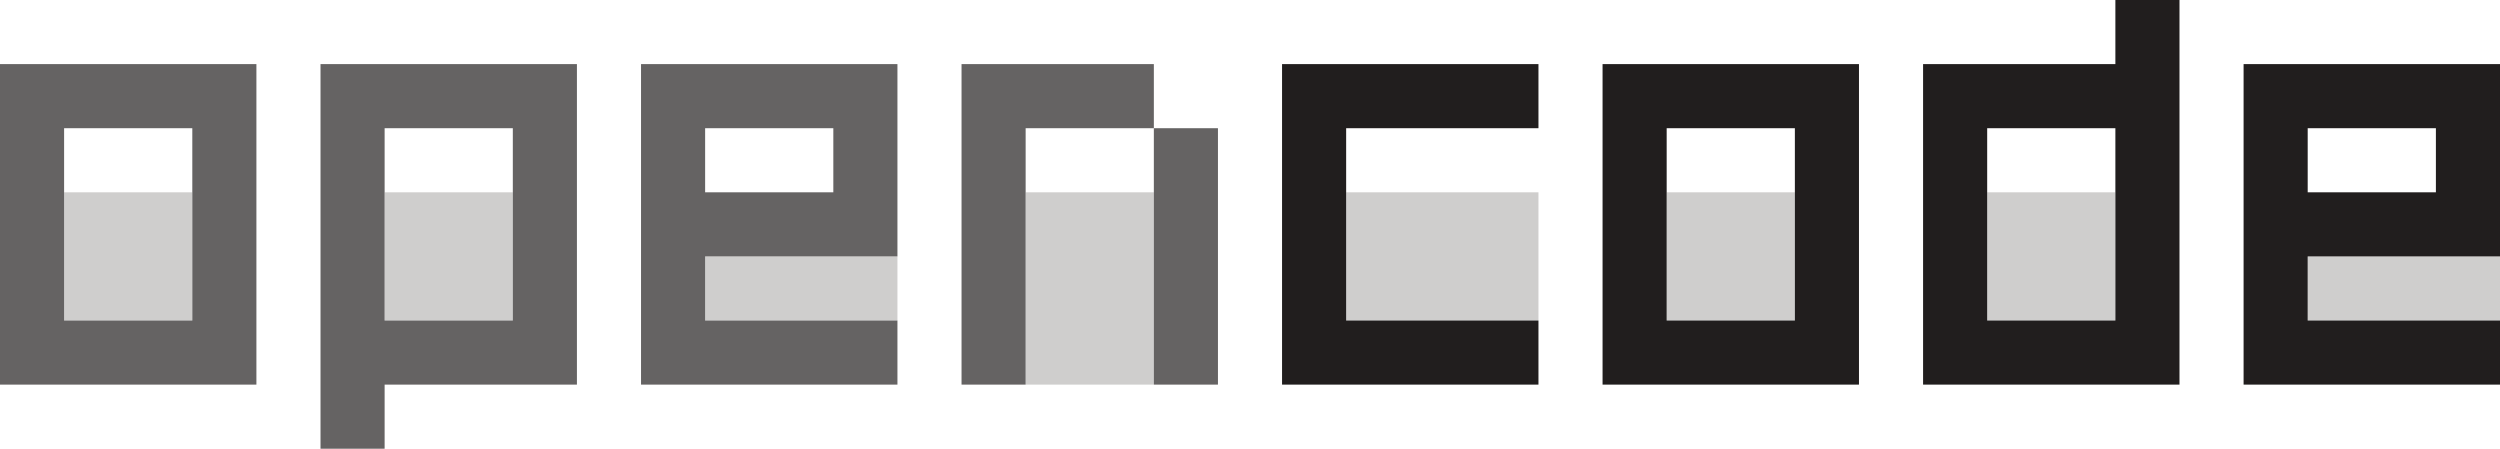
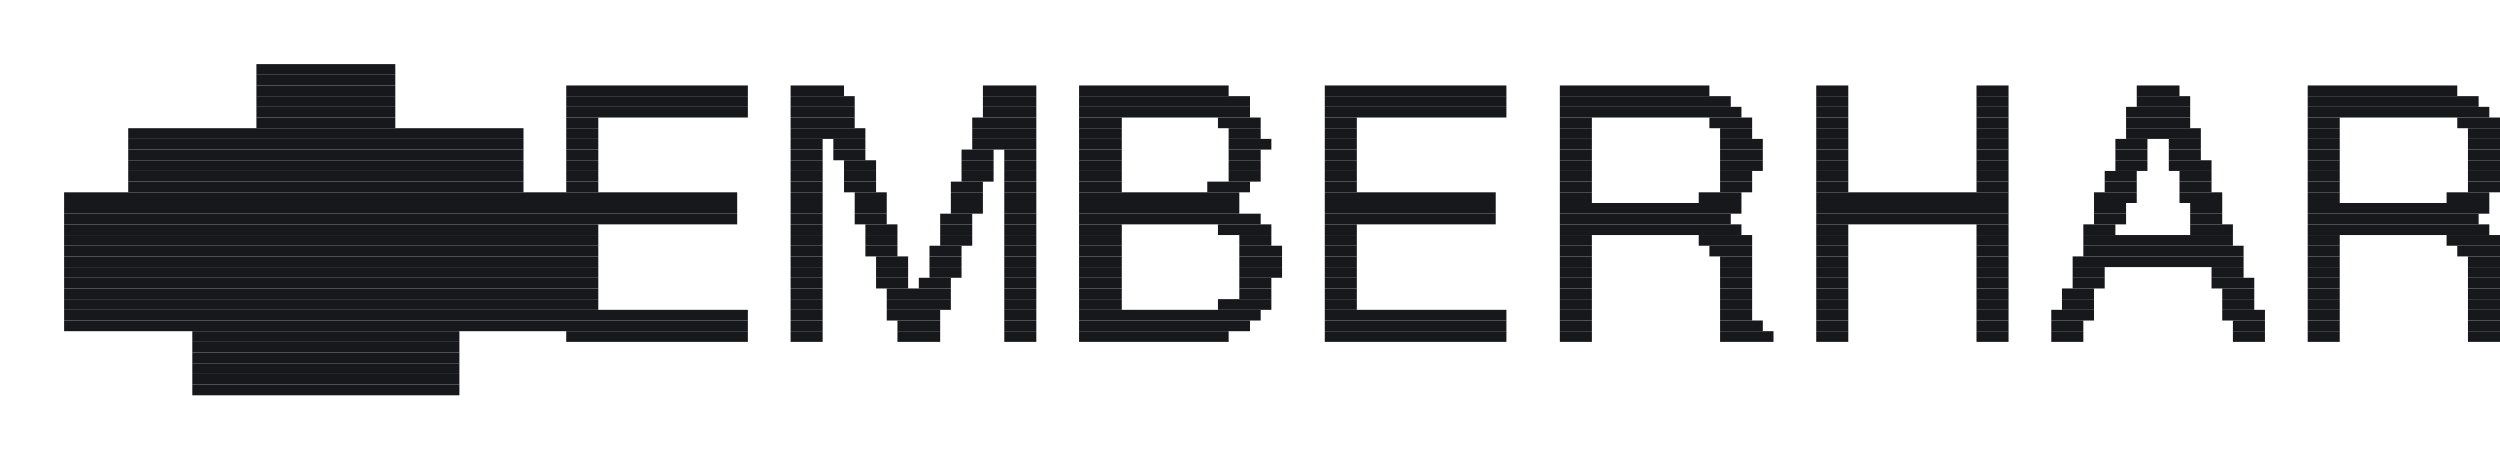
<svg xmlns="http://www.w3.org/2000/svg" width="234" height="42" viewBox="0 0 234 42" fill="none">
-   <path d="M18 30H6V18H18V30Z" fill="#CFCECD" />
-   <path d="M18 12H6V30H18V12ZM24 36H0V6H24V36Z" fill="#656363" />
-   <path d="M48 30H36V18H48V30Z" fill="#CFCECD" />
-   <path d="M36 30H48V12H36V30ZM54 36H36V42H30V6H54V36Z" fill="#656363" />
-   <path d="M84 24V30H66V24H84Z" fill="#CFCECD" />
-   <path d="M84 24H66V30H84V36H60V6H84V24ZM66 18H78V12H66V18Z" fill="#656363" />
-   <path d="M108 36H96V18H108V36Z" fill="#CFCECD" />
-   <path d="M108 12H96V36H90V6H108V12ZM114 36H108V12H114V36Z" fill="#656363" />
-   <path d="M144 30H126V18H144V30Z" fill="#CFCECD" />
-   <path d="M144 12H126V30H144V36H120V6H144V12Z" fill="#211E1E" />
-   <path d="M168 30H156V18H168V30Z" fill="#CFCECD" />
-   <path d="M168 12H156V30H168V12ZM174 36H150V6H174V36Z" fill="#211E1E" />
-   <path d="M198 30H186V18H198V30Z" fill="#CFCECD" />
-   <path d="M198 12H186V30H198V12ZM204 36H180V6H198V0H204V36Z" fill="#211E1E" />
-   <path d="M234 24V30H216V24H234Z" fill="#CFCECD" />
-   <path d="M216 12V18H228V12H216ZM234 24H216V30H234V36H210V6H234V24Z" fill="#211E1E" />
+   <rect x="24" y="6" width="13" height="1" fill="#17181C" />
+   <rect x="24" y="7" width="13" height="1" fill="#17181C" />
+   <rect x="24" y="8" width="13" height="1" fill="#17181C" />
+   <rect x="53" y="8" width="17" height="1" fill="#17181C" />
+   <rect x="74" y="8" width="5" height="1" fill="#17181C" />
+   <rect x="92" y="8" width="5" height="1" fill="#17181C" />
+   <rect x="101" y="8" width="14" height="1" fill="#17181C" />
+   <rect x="124" y="8" width="17" height="1" fill="#17181C" />
+   <rect x="146" y="8" width="14" height="1" fill="#17181C" />
+   <rect x="170" y="8" width="3" height="1" fill="#17181C" />
+   <rect x="185" y="8" width="3" height="1" fill="#17181C" />
+   <rect x="200" y="8" width="4" height="1" fill="#17181C" />
+   <rect x="216" y="8" width="14" height="1" fill="#17181C" />
+   <rect x="24" y="9" width="13" height="1" fill="#17181C" />
+   <rect x="53" y="9" width="17" height="1" fill="#17181C" />
+   <rect x="74" y="9" width="6" height="1" fill="#17181C" />
+   <rect x="92" y="9" width="5" height="1" fill="#17181C" />
+   <rect x="101" y="9" width="16" height="1" fill="#17181C" />
+   <rect x="124" y="9" width="17" height="1" fill="#17181C" />
+   <rect x="146" y="9" width="16" height="1" fill="#17181C" />
+   <rect x="170" y="9" width="3" height="1" fill="#17181C" />
+   <rect x="185" y="9" width="3" height="1" fill="#17181C" />
+   <rect x="200" y="9" width="5" height="1" fill="#17181C" />
+   <rect x="216" y="9" width="16" height="1" fill="#17181C" />
+   <rect x="24" y="10" width="13" height="1" fill="#17181C" />
+   <rect x="53" y="10" width="17" height="1" fill="#17181C" />
+   <rect x="74" y="10" width="6" height="1" fill="#17181C" />
+   <rect x="92" y="10" width="5" height="1" fill="#17181C" />
+   <rect x="101" y="10" width="16" height="1" fill="#17181C" />
+   <rect x="124" y="10" width="17" height="1" fill="#17181C" />
+   <rect x="146" y="10" width="17" height="1" fill="#17181C" />
+   <rect x="170" y="10" width="3" height="1" fill="#17181C" />
+   <rect x="185" y="10" width="3" height="1" fill="#17181C" />
+   <rect x="199" y="10" width="6" height="1" fill="#17181C" />
+   <rect x="216" y="10" width="17" height="1" fill="#17181C" />
+   <rect x="24" y="11" width="13" height="1" fill="#17181C" />
+   <rect x="53" y="11" width="3" height="1" fill="#17181C" />
+   <rect x="74" y="11" width="6" height="1" fill="#17181C" />
+   <rect x="91" y="11" width="6" height="1" fill="#17181C" />
+   <rect x="101" y="11" width="4" height="1" fill="#17181C" />
+   <rect x="114" y="11" width="4" height="1" fill="#17181C" />
+   <rect x="124" y="11" width="3" height="1" fill="#17181C" />
+   <rect x="146" y="11" width="3" height="1" fill="#17181C" />
+   <rect x="160" y="11" width="4" height="1" fill="#17181C" />
+   <rect x="170" y="11" width="3" height="1" fill="#17181C" />
+   <rect x="185" y="11" width="3" height="1" fill="#17181C" />
+   <rect x="199" y="11" width="6" height="1" fill="#17181C" />
+   <rect x="216" y="11" width="3" height="1" fill="#17181C" />
+   <rect x="230" y="11" width="4" height="1" fill="#17181C" />
+   <rect x="12" y="12" width="37" height="1" fill="#17181C" />
+   <rect x="53" y="12" width="3" height="1" fill="#17181C" />
+   <rect x="74" y="12" width="7" height="1" fill="#17181C" />
+   <rect x="91" y="12" width="6" height="1" fill="#17181C" />
+   <rect x="101" y="12" width="4" height="1" fill="#17181C" />
+   <rect x="115" y="12" width="3" height="1" fill="#17181C" />
+   <rect x="124" y="12" width="3" height="1" fill="#17181C" />
+   <rect x="146" y="12" width="3" height="1" fill="#17181C" />
+   <rect x="161" y="12" width="3" height="1" fill="#17181C" />
+   <rect x="170" y="12" width="3" height="1" fill="#17181C" />
+   <rect x="185" y="12" width="3" height="1" fill="#17181C" />
+   <rect x="199" y="12" width="7" height="1" fill="#17181C" />
+   <rect x="216" y="12" width="3" height="1" fill="#17181C" />
+   <rect x="231" y="12" width="3" height="1" fill="#17181C" />
+   <rect x="12" y="13" width="37" height="1" fill="#17181C" />
+   <rect x="53" y="13" width="3" height="1" fill="#17181C" />
+   <rect x="74" y="13" width="3" height="1" fill="#17181C" />
+   <rect x="78" y="13" width="3" height="1" fill="#17181C" />
+   <rect x="91" y="13" width="6" height="1" fill="#17181C" />
+   <rect x="101" y="13" width="4" height="1" fill="#17181C" />
+   <rect x="115" y="13" width="4" height="1" fill="#17181C" />
+   <rect x="124" y="13" width="3" height="1" fill="#17181C" />
+   <rect x="146" y="13" width="3" height="1" fill="#17181C" />
+   <rect x="161" y="13" width="4" height="1" fill="#17181C" />
+   <rect x="170" y="13" width="3" height="1" fill="#17181C" />
+   <rect x="185" y="13" width="3" height="1" fill="#17181C" />
+   <rect x="198" y="13" width="3" height="1" fill="#17181C" />
+   <rect x="203" y="13" width="3" height="1" fill="#17181C" />
+   <rect x="216" y="13" width="3" height="1" fill="#17181C" />
+   <rect x="231" y="13" width="3" height="1" fill="#17181C" />
+   <rect x="12" y="14" width="37" height="1" fill="#17181C" />
+   <rect x="53" y="14" width="3" height="1" fill="#17181C" />
+   <rect x="74" y="14" width="3" height="1" fill="#17181C" />
+   <rect x="78" y="14" width="3" height="1" fill="#17181C" />
+   <rect x="90" y="14" width="3" height="1" fill="#17181C" />
+   <rect x="94" y="14" width="3" height="1" fill="#17181C" />
+   <rect x="101" y="14" width="4" height="1" fill="#17181C" />
+   <rect x="115" y="14" width="3" height="1" fill="#17181C" />
+   <rect x="124" y="14" width="3" height="1" fill="#17181C" />
+   <rect x="146" y="14" width="3" height="1" fill="#17181C" />
+   <rect x="161" y="14" width="4" height="1" fill="#17181C" />
+   <rect x="170" y="14" width="3" height="1" fill="#17181C" />
+   <rect x="185" y="14" width="3" height="1" fill="#17181C" />
+   <rect x="198" y="14" width="3" height="1" fill="#17181C" />
+   <rect x="203" y="14" width="3" height="1" fill="#17181C" />
+   <rect x="216" y="14" width="3" height="1" fill="#17181C" />
+   <rect x="231" y="14" width="3" height="1" fill="#17181C" />
+   <rect x="12" y="15" width="37" height="1" fill="#17181C" />
+   <rect x="53" y="15" width="3" height="1" fill="#17181C" />
+   <rect x="74" y="15" width="3" height="1" fill="#17181C" />
+   <rect x="79" y="15" width="3" height="1" fill="#17181C" />
+   <rect x="90" y="15" width="3" height="1" fill="#17181C" />
+   <rect x="94" y="15" width="3" height="1" fill="#17181C" />
+   <rect x="101" y="15" width="4" height="1" fill="#17181C" />
+   <rect x="115" y="15" width="3" height="1" fill="#17181C" />
+   <rect x="124" y="15" width="3" height="1" fill="#17181C" />
+   <rect x="146" y="15" width="3" height="1" fill="#17181C" />
+   <rect x="161" y="15" width="4" height="1" fill="#17181C" />
+   <rect x="170" y="15" width="3" height="1" fill="#17181C" />
+   <rect x="185" y="15" width="3" height="1" fill="#17181C" />
+   <rect x="198" y="15" width="3" height="1" fill="#17181C" />
+   <rect x="203" y="15" width="4" height="1" fill="#17181C" />
+   <rect x="216" y="15" width="3" height="1" fill="#17181C" />
+   <rect x="231" y="15" width="3" height="1" fill="#17181C" />
+   <rect x="12" y="16" width="37" height="1" fill="#17181C" />
+   <rect x="53" y="16" width="3" height="1" fill="#17181C" />
+   <rect x="74" y="16" width="3" height="1" fill="#17181C" />
+   <rect x="79" y="16" width="3" height="1" fill="#17181C" />
+   <rect x="90" y="16" width="3" height="1" fill="#17181C" />
+   <rect x="94" y="16" width="3" height="1" fill="#17181C" />
+   <rect x="101" y="16" width="4" height="1" fill="#17181C" />
+   <rect x="115" y="16" width="3" height="1" fill="#17181C" />
+   <rect x="124" y="16" width="3" height="1" fill="#17181C" />
+   <rect x="146" y="16" width="3" height="1" fill="#17181C" />
+   <rect x="161" y="16" width="3" height="1" fill="#17181C" />
+   <rect x="170" y="16" width="3" height="1" fill="#17181C" />
+   <rect x="185" y="16" width="3" height="1" fill="#17181C" />
+   <rect x="197" y="16" width="3" height="1" fill="#17181C" />
+   <rect x="204" y="16" width="3" height="1" fill="#17181C" />
+   <rect x="216" y="16" width="3" height="1" fill="#17181C" />
+   <rect x="231" y="16" width="3" height="1" fill="#17181C" />
+   <rect x="12" y="17" width="37" height="1" fill="#17181C" />
+   <rect x="53" y="17" width="3" height="1" fill="#17181C" />
+   <rect x="74" y="17" width="3" height="1" fill="#17181C" />
+   <rect x="79" y="17" width="3" height="1" fill="#17181C" />
+   <rect x="89" y="17" width="3" height="1" fill="#17181C" />
+   <rect x="94" y="17" width="3" height="1" fill="#17181C" />
+   <rect x="101" y="17" width="4" height="1" fill="#17181C" />
+   <rect x="113" y="17" width="4" height="1" fill="#17181C" />
+   <rect x="124" y="17" width="3" height="1" fill="#17181C" />
+   <rect x="146" y="17" width="3" height="1" fill="#17181C" />
+   <rect x="161" y="17" width="3" height="1" fill="#17181C" />
+   <rect x="170" y="17" width="3" height="1" fill="#17181C" />
+   <rect x="185" y="17" width="3" height="1" fill="#17181C" />
+   <rect x="197" y="17" width="3" height="1" fill="#17181C" />
+   <rect x="204" y="17" width="3" height="1" fill="#17181C" />
+   <rect x="216" y="17" width="3" height="1" fill="#17181C" />
+   <rect x="231" y="17" width="3" height="1" fill="#17181C" />
+   <rect x="6" y="18" width="63" height="1" fill="#17181C" />
+   <rect x="74" y="18" width="3" height="1" fill="#17181C" />
+   <rect x="80" y="18" width="3" height="1" fill="#17181C" />
+   <rect x="89" y="18" width="3" height="1" fill="#17181C" />
+   <rect x="94" y="18" width="3" height="1" fill="#17181C" />
+   <rect x="101" y="18" width="15" height="1" fill="#17181C" />
+   <rect x="124" y="18" width="16" height="1" fill="#17181C" />
+   <rect x="146" y="18" width="3" height="1" fill="#17181C" />
+   <rect x="159" y="18" width="4" height="1" fill="#17181C" />
+   <rect x="170" y="18" width="18" height="1" fill="#17181C" />
+   <rect x="196" y="18" width="4" height="1" fill="#17181C" />
+   <rect x="204" y="18" width="4" height="1" fill="#17181C" />
+   <rect x="216" y="18" width="3" height="1" fill="#17181C" />
+   <rect x="229" y="18" width="4" height="1" fill="#17181C" />
+   <rect x="6" y="19" width="63" height="1" fill="#17181C" />
+   <rect x="74" y="19" width="3" height="1" fill="#17181C" />
+   <rect x="80" y="19" width="3" height="1" fill="#17181C" />
+   <rect x="89" y="19" width="3" height="1" fill="#17181C" />
+   <rect x="94" y="19" width="3" height="1" fill="#17181C" />
+   <rect x="101" y="19" width="15" height="1" fill="#17181C" />
+   <rect x="124" y="19" width="16" height="1" fill="#17181C" />
+   <rect x="146" y="19" width="17" height="1" fill="#17181C" />
+   <rect x="170" y="19" width="18" height="1" fill="#17181C" />
+   <rect x="196" y="19" width="3" height="1" fill="#17181C" />
+   <rect x="205" y="19" width="3" height="1" fill="#17181C" />
+   <rect x="216" y="19" width="17" height="1" fill="#17181C" />
+   <rect x="6" y="20" width="63" height="1" fill="#17181C" />
+   <rect x="74" y="20" width="3" height="1" fill="#17181C" />
+   <rect x="80" y="20" width="3" height="1" fill="#17181C" />
+   <rect x="88" y="20" width="3" height="1" fill="#17181C" />
+   <rect x="94" y="20" width="3" height="1" fill="#17181C" />
+   <rect x="101" y="20" width="17" height="1" fill="#17181C" />
+   <rect x="124" y="20" width="16" height="1" fill="#17181C" />
+   <rect x="146" y="20" width="16" height="1" fill="#17181C" />
+   <rect x="170" y="20" width="18" height="1" fill="#17181C" />
+   <rect x="196" y="20" width="3" height="1" fill="#17181C" />
+   <rect x="205" y="20" width="3" height="1" fill="#17181C" />
+   <rect x="216" y="20" width="16" height="1" fill="#17181C" />
+   <rect x="6" y="21" width="50" height="1" fill="#17181C" />
+   <rect x="74" y="21" width="3" height="1" fill="#17181C" />
+   <rect x="81" y="21" width="3" height="1" fill="#17181C" />
+   <rect x="88" y="21" width="3" height="1" fill="#17181C" />
+   <rect x="94" y="21" width="3" height="1" fill="#17181C" />
+   <rect x="101" y="21" width="4" height="1" fill="#17181C" />
+   <rect x="114" y="21" width="5" height="1" fill="#17181C" />
+   <rect x="124" y="21" width="3" height="1" fill="#17181C" />
+   <rect x="146" y="21" width="17" height="1" fill="#17181C" />
+   <rect x="170" y="21" width="3" height="1" fill="#17181C" />
+   <rect x="185" y="21" width="3" height="1" fill="#17181C" />
+   <rect x="195" y="21" width="3" height="1" fill="#17181C" />
+   <rect x="205" y="21" width="4" height="1" fill="#17181C" />
+   <rect x="216" y="21" width="17" height="1" fill="#17181C" />
+   <rect x="6" y="22" width="50" height="1" fill="#17181C" />
+   <rect x="74" y="22" width="3" height="1" fill="#17181C" />
+   <rect x="81" y="22" width="3" height="1" fill="#17181C" />
+   <rect x="88" y="22" width="3" height="1" fill="#17181C" />
+   <rect x="94" y="22" width="3" height="1" fill="#17181C" />
+   <rect x="101" y="22" width="4" height="1" fill="#17181C" />
+   <rect x="116" y="22" width="3" height="1" fill="#17181C" />
+   <rect x="124" y="22" width="3" height="1" fill="#17181C" />
+   <rect x="146" y="22" width="3" height="1" fill="#17181C" />
+   <rect x="159" y="22" width="5" height="1" fill="#17181C" />
+   <rect x="170" y="22" width="3" height="1" fill="#17181C" />
+   <rect x="185" y="22" width="3" height="1" fill="#17181C" />
+   <rect x="195" y="22" width="14" height="1" fill="#17181C" />
+   <rect x="216" y="22" width="3" height="1" fill="#17181C" />
+   <rect x="229" y="22" width="5" height="1" fill="#17181C" />
+   <rect x="6" y="23" width="50" height="1" fill="#17181C" />
+   <rect x="74" y="23" width="3" height="1" fill="#17181C" />
+   <rect x="81" y="23" width="3" height="1" fill="#17181C" />
+   <rect x="87" y="23" width="3" height="1" fill="#17181C" />
+   <rect x="94" y="23" width="3" height="1" fill="#17181C" />
+   <rect x="101" y="23" width="4" height="1" fill="#17181C" />
+   <rect x="116" y="23" width="4" height="1" fill="#17181C" />
+   <rect x="124" y="23" width="3" height="1" fill="#17181C" />
+   <rect x="146" y="23" width="3" height="1" fill="#17181C" />
+   <rect x="160" y="23" width="4" height="1" fill="#17181C" />
+   <rect x="170" y="23" width="3" height="1" fill="#17181C" />
+   <rect x="185" y="23" width="3" height="1" fill="#17181C" />
+   <rect x="195" y="23" width="15" height="1" fill="#17181C" />
+   <rect x="216" y="23" width="3" height="1" fill="#17181C" />
+   <rect x="230" y="23" width="4" height="1" fill="#17181C" />
+   <rect x="6" y="24" width="50" height="1" fill="#17181C" />
+   <rect x="74" y="24" width="3" height="1" fill="#17181C" />
+   <rect x="82" y="24" width="3" height="1" fill="#17181C" />
+   <rect x="87" y="24" width="3" height="1" fill="#17181C" />
+   <rect x="94" y="24" width="3" height="1" fill="#17181C" />
+   <rect x="101" y="24" width="4" height="1" fill="#17181C" />
+   <rect x="116" y="24" width="4" height="1" fill="#17181C" />
+   <rect x="124" y="24" width="3" height="1" fill="#17181C" />
+   <rect x="146" y="24" width="3" height="1" fill="#17181C" />
+   <rect x="161" y="24" width="3" height="1" fill="#17181C" />
+   <rect x="170" y="24" width="3" height="1" fill="#17181C" />
+   <rect x="185" y="24" width="3" height="1" fill="#17181C" />
+   <rect x="194" y="24" width="16" height="1" fill="#17181C" />
+   <rect x="216" y="24" width="3" height="1" fill="#17181C" />
+   <rect x="231" y="24" width="3" height="1" fill="#17181C" />
+   <rect x="6" y="25" width="50" height="1" fill="#17181C" />
+   <rect x="74" y="25" width="3" height="1" fill="#17181C" />
+   <rect x="82" y="25" width="3" height="1" fill="#17181C" />
+   <rect x="87" y="25" width="3" height="1" fill="#17181C" />
+   <rect x="94" y="25" width="3" height="1" fill="#17181C" />
+   <rect x="101" y="25" width="4" height="1" fill="#17181C" />
+   <rect x="116" y="25" width="4" height="1" fill="#17181C" />
+   <rect x="124" y="25" width="3" height="1" fill="#17181C" />
+   <rect x="146" y="25" width="3" height="1" fill="#17181C" />
+   <rect x="161" y="25" width="3" height="1" fill="#17181C" />
+   <rect x="170" y="25" width="3" height="1" fill="#17181C" />
+   <rect x="185" y="25" width="3" height="1" fill="#17181C" />
+   <rect x="194" y="25" width="3" height="1" fill="#17181C" />
+   <rect x="207" y="25" width="3" height="1" fill="#17181C" />
+   <rect x="216" y="25" width="3" height="1" fill="#17181C" />
+   <rect x="231" y="25" width="3" height="1" fill="#17181C" />
+   <rect x="6" y="26" width="50" height="1" fill="#17181C" />
+   <rect x="74" y="26" width="3" height="1" fill="#17181C" />
+   <rect x="82" y="26" width="3" height="1" fill="#17181C" />
+   <rect x="86" y="26" width="3" height="1" fill="#17181C" />
+   <rect x="94" y="26" width="3" height="1" fill="#17181C" />
+   <rect x="101" y="26" width="4" height="1" fill="#17181C" />
+   <rect x="116" y="26" width="3" height="1" fill="#17181C" />
+   <rect x="124" y="26" width="3" height="1" fill="#17181C" />
+   <rect x="146" y="26" width="3" height="1" fill="#17181C" />
+   <rect x="161" y="26" width="3" height="1" fill="#17181C" />
+   <rect x="170" y="26" width="3" height="1" fill="#17181C" />
+   <rect x="185" y="26" width="3" height="1" fill="#17181C" />
+   <rect x="194" y="26" width="3" height="1" fill="#17181C" />
+   <rect x="207" y="26" width="4" height="1" fill="#17181C" />
+   <rect x="216" y="26" width="3" height="1" fill="#17181C" />
+   <rect x="231" y="26" width="3" height="1" fill="#17181C" />
+   <rect x="6" y="27" width="50" height="1" fill="#17181C" />
+   <rect x="74" y="27" width="3" height="1" fill="#17181C" />
+   <rect x="83" y="27" width="6" height="1" fill="#17181C" />
+   <rect x="94" y="27" width="3" height="1" fill="#17181C" />
+   <rect x="101" y="27" width="4" height="1" fill="#17181C" />
+   <rect x="116" y="27" width="3" height="1" fill="#17181C" />
+   <rect x="124" y="27" width="3" height="1" fill="#17181C" />
+   <rect x="146" y="27" width="3" height="1" fill="#17181C" />
+   <rect x="161" y="27" width="3" height="1" fill="#17181C" />
+   <rect x="170" y="27" width="3" height="1" fill="#17181C" />
+   <rect x="185" y="27" width="3" height="1" fill="#17181C" />
+   <rect x="193" y="27" width="3" height="1" fill="#17181C" />
+   <rect x="208" y="27" width="3" height="1" fill="#17181C" />
+   <rect x="216" y="27" width="3" height="1" fill="#17181C" />
+   <rect x="231" y="27" width="3" height="1" fill="#17181C" />
+   <rect x="6" y="28" width="50" height="1" fill="#17181C" />
+   <rect x="74" y="28" width="3" height="1" fill="#17181C" />
+   <rect x="83" y="28" width="6" height="1" fill="#17181C" />
+   <rect x="94" y="28" width="3" height="1" fill="#17181C" />
+   <rect x="101" y="28" width="4" height="1" fill="#17181C" />
+   <rect x="114" y="28" width="5" height="1" fill="#17181C" />
+   <rect x="124" y="28" width="3" height="1" fill="#17181C" />
+   <rect x="146" y="28" width="3" height="1" fill="#17181C" />
+   <rect x="161" y="28" width="3" height="1" fill="#17181C" />
+   <rect x="170" y="28" width="3" height="1" fill="#17181C" />
+   <rect x="185" y="28" width="3" height="1" fill="#17181C" />
+   <rect x="193" y="28" width="3" height="1" fill="#17181C" />
+   <rect x="208" y="28" width="3" height="1" fill="#17181C" />
+   <rect x="216" y="28" width="3" height="1" fill="#17181C" />
+   <rect x="231" y="28" width="3" height="1" fill="#17181C" />
+   <rect x="6" y="29" width="64" height="1" fill="#17181C" />
+   <rect x="74" y="29" width="3" height="1" fill="#17181C" />
+   <rect x="83" y="29" width="5" height="1" fill="#17181C" />
+   <rect x="94" y="29" width="3" height="1" fill="#17181C" />
+   <rect x="101" y="29" width="17" height="1" fill="#17181C" />
+   <rect x="124" y="29" width="17" height="1" fill="#17181C" />
+   <rect x="146" y="29" width="3" height="1" fill="#17181C" />
+   <rect x="161" y="29" width="3" height="1" fill="#17181C" />
+   <rect x="170" y="29" width="3" height="1" fill="#17181C" />
+   <rect x="185" y="29" width="3" height="1" fill="#17181C" />
+   <rect x="192" y="29" width="4" height="1" fill="#17181C" />
+   <rect x="208" y="29" width="4" height="1" fill="#17181C" />
+   <rect x="216" y="29" width="3" height="1" fill="#17181C" />
+   <rect x="231" y="29" width="3" height="1" fill="#17181C" />
+   <rect x="6" y="30" width="64" height="1" fill="#17181C" />
+   <rect x="74" y="30" width="3" height="1" fill="#17181C" />
+   <rect x="84" y="30" width="4" height="1" fill="#17181C" />
+   <rect x="94" y="30" width="3" height="1" fill="#17181C" />
+   <rect x="101" y="30" width="16" height="1" fill="#17181C" />
+   <rect x="124" y="30" width="17" height="1" fill="#17181C" />
+   <rect x="146" y="30" width="3" height="1" fill="#17181C" />
+   <rect x="161" y="30" width="4" height="1" fill="#17181C" />
+   <rect x="170" y="30" width="3" height="1" fill="#17181C" />
+   <rect x="185" y="30" width="3" height="1" fill="#17181C" />
+   <rect x="192" y="30" width="3" height="1" fill="#17181C" />
+   <rect x="209" y="30" width="3" height="1" fill="#17181C" />
+   <rect x="216" y="30" width="3" height="1" fill="#17181C" />
+   <rect x="231" y="30" width="3" height="1" fill="#17181C" />
+   <rect x="18" y="31" width="25" height="1" fill="#17181C" />
+   <rect x="53" y="31" width="17" height="1" fill="#17181C" />
+   <rect x="74" y="31" width="3" height="1" fill="#17181C" />
+   <rect x="84" y="31" width="4" height="1" fill="#17181C" />
+   <rect x="94" y="31" width="3" height="1" fill="#17181C" />
+   <rect x="101" y="31" width="14" height="1" fill="#17181C" />
+   <rect x="124" y="31" width="17" height="1" fill="#17181C" />
+   <rect x="146" y="31" width="3" height="1" fill="#17181C" />
+   <rect x="161" y="31" width="5" height="1" fill="#17181C" />
+   <rect x="170" y="31" width="3" height="1" fill="#17181C" />
+   <rect x="185" y="31" width="3" height="1" fill="#17181C" />
+   <rect x="192" y="31" width="3" height="1" fill="#17181C" />
+   <rect x="209" y="31" width="3" height="1" fill="#17181C" />
+   <rect x="216" y="31" width="3" height="1" fill="#17181C" />
+   <rect x="231" y="31" width="3" height="1" fill="#17181C" />
+   <rect x="18" y="32" width="25" height="1" fill="#17181C" />
+   <rect x="18" y="33" width="25" height="1" fill="#17181C" />
+   <rect x="18" y="34" width="25" height="1" fill="#17181C" />
+   <rect x="18" y="35" width="25" height="1" fill="#17181C" />
+   <rect x="18" y="36" width="25" height="1" fill="#17181C" />
</svg>
